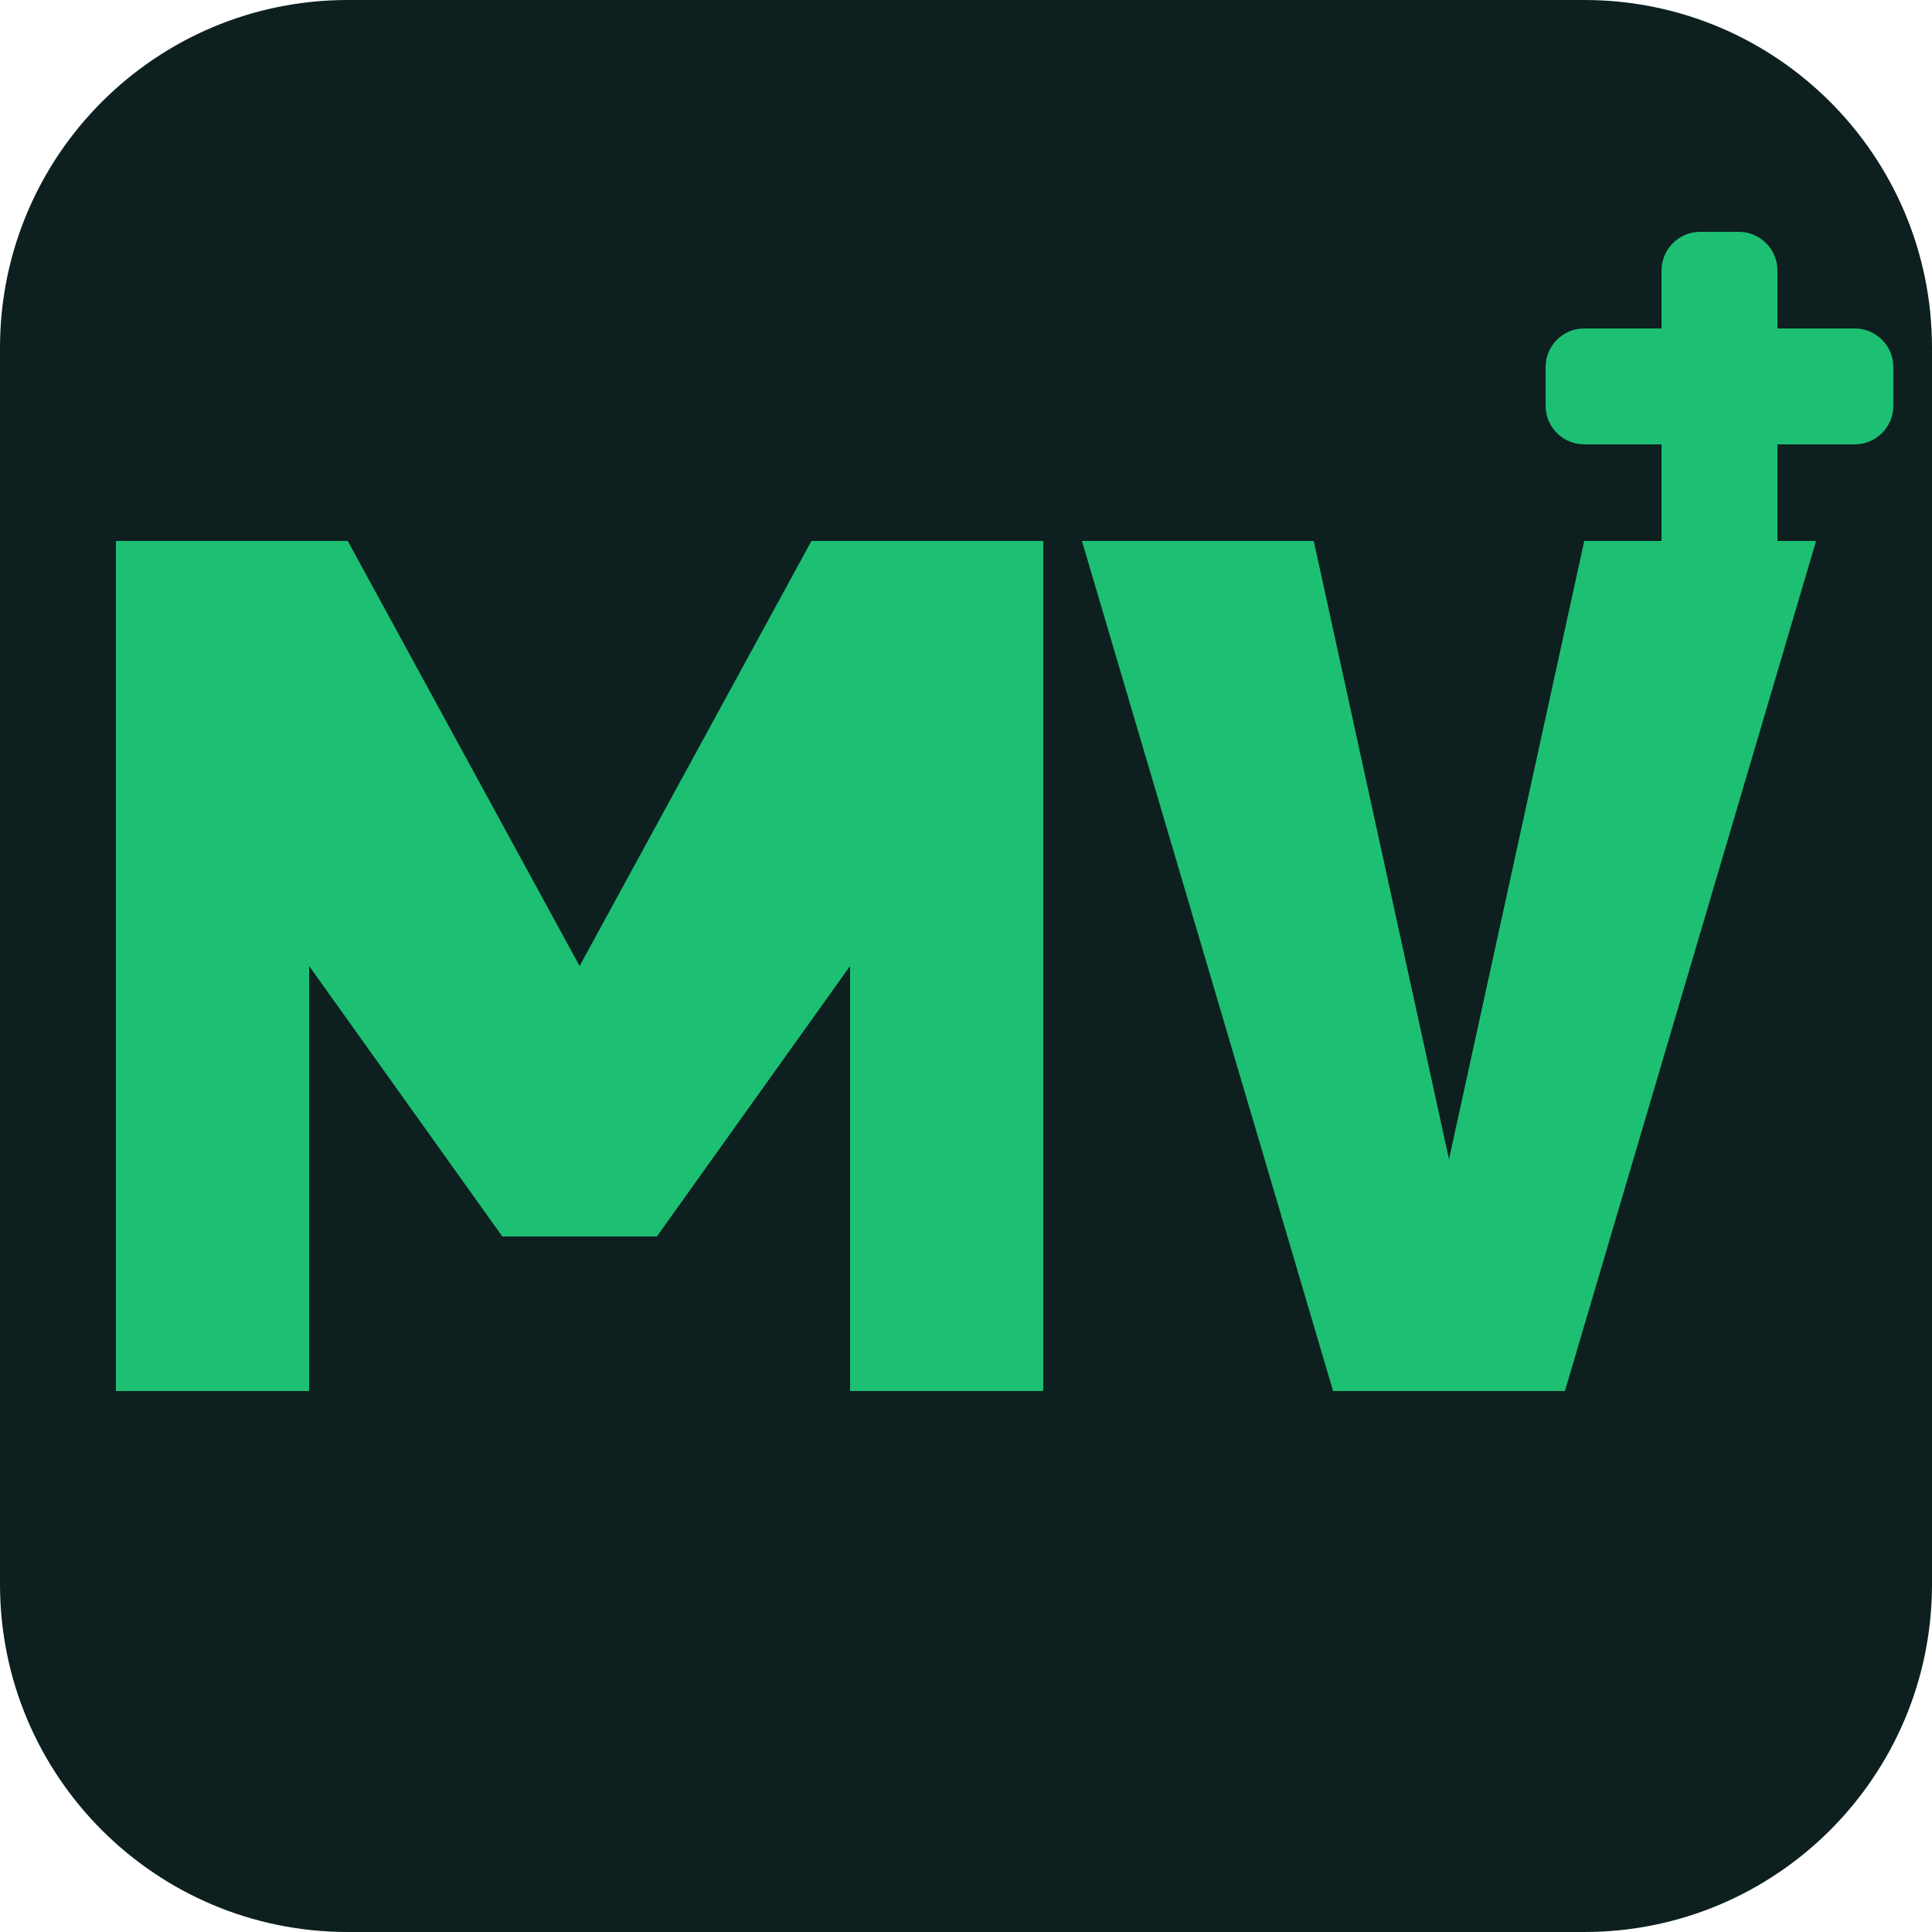
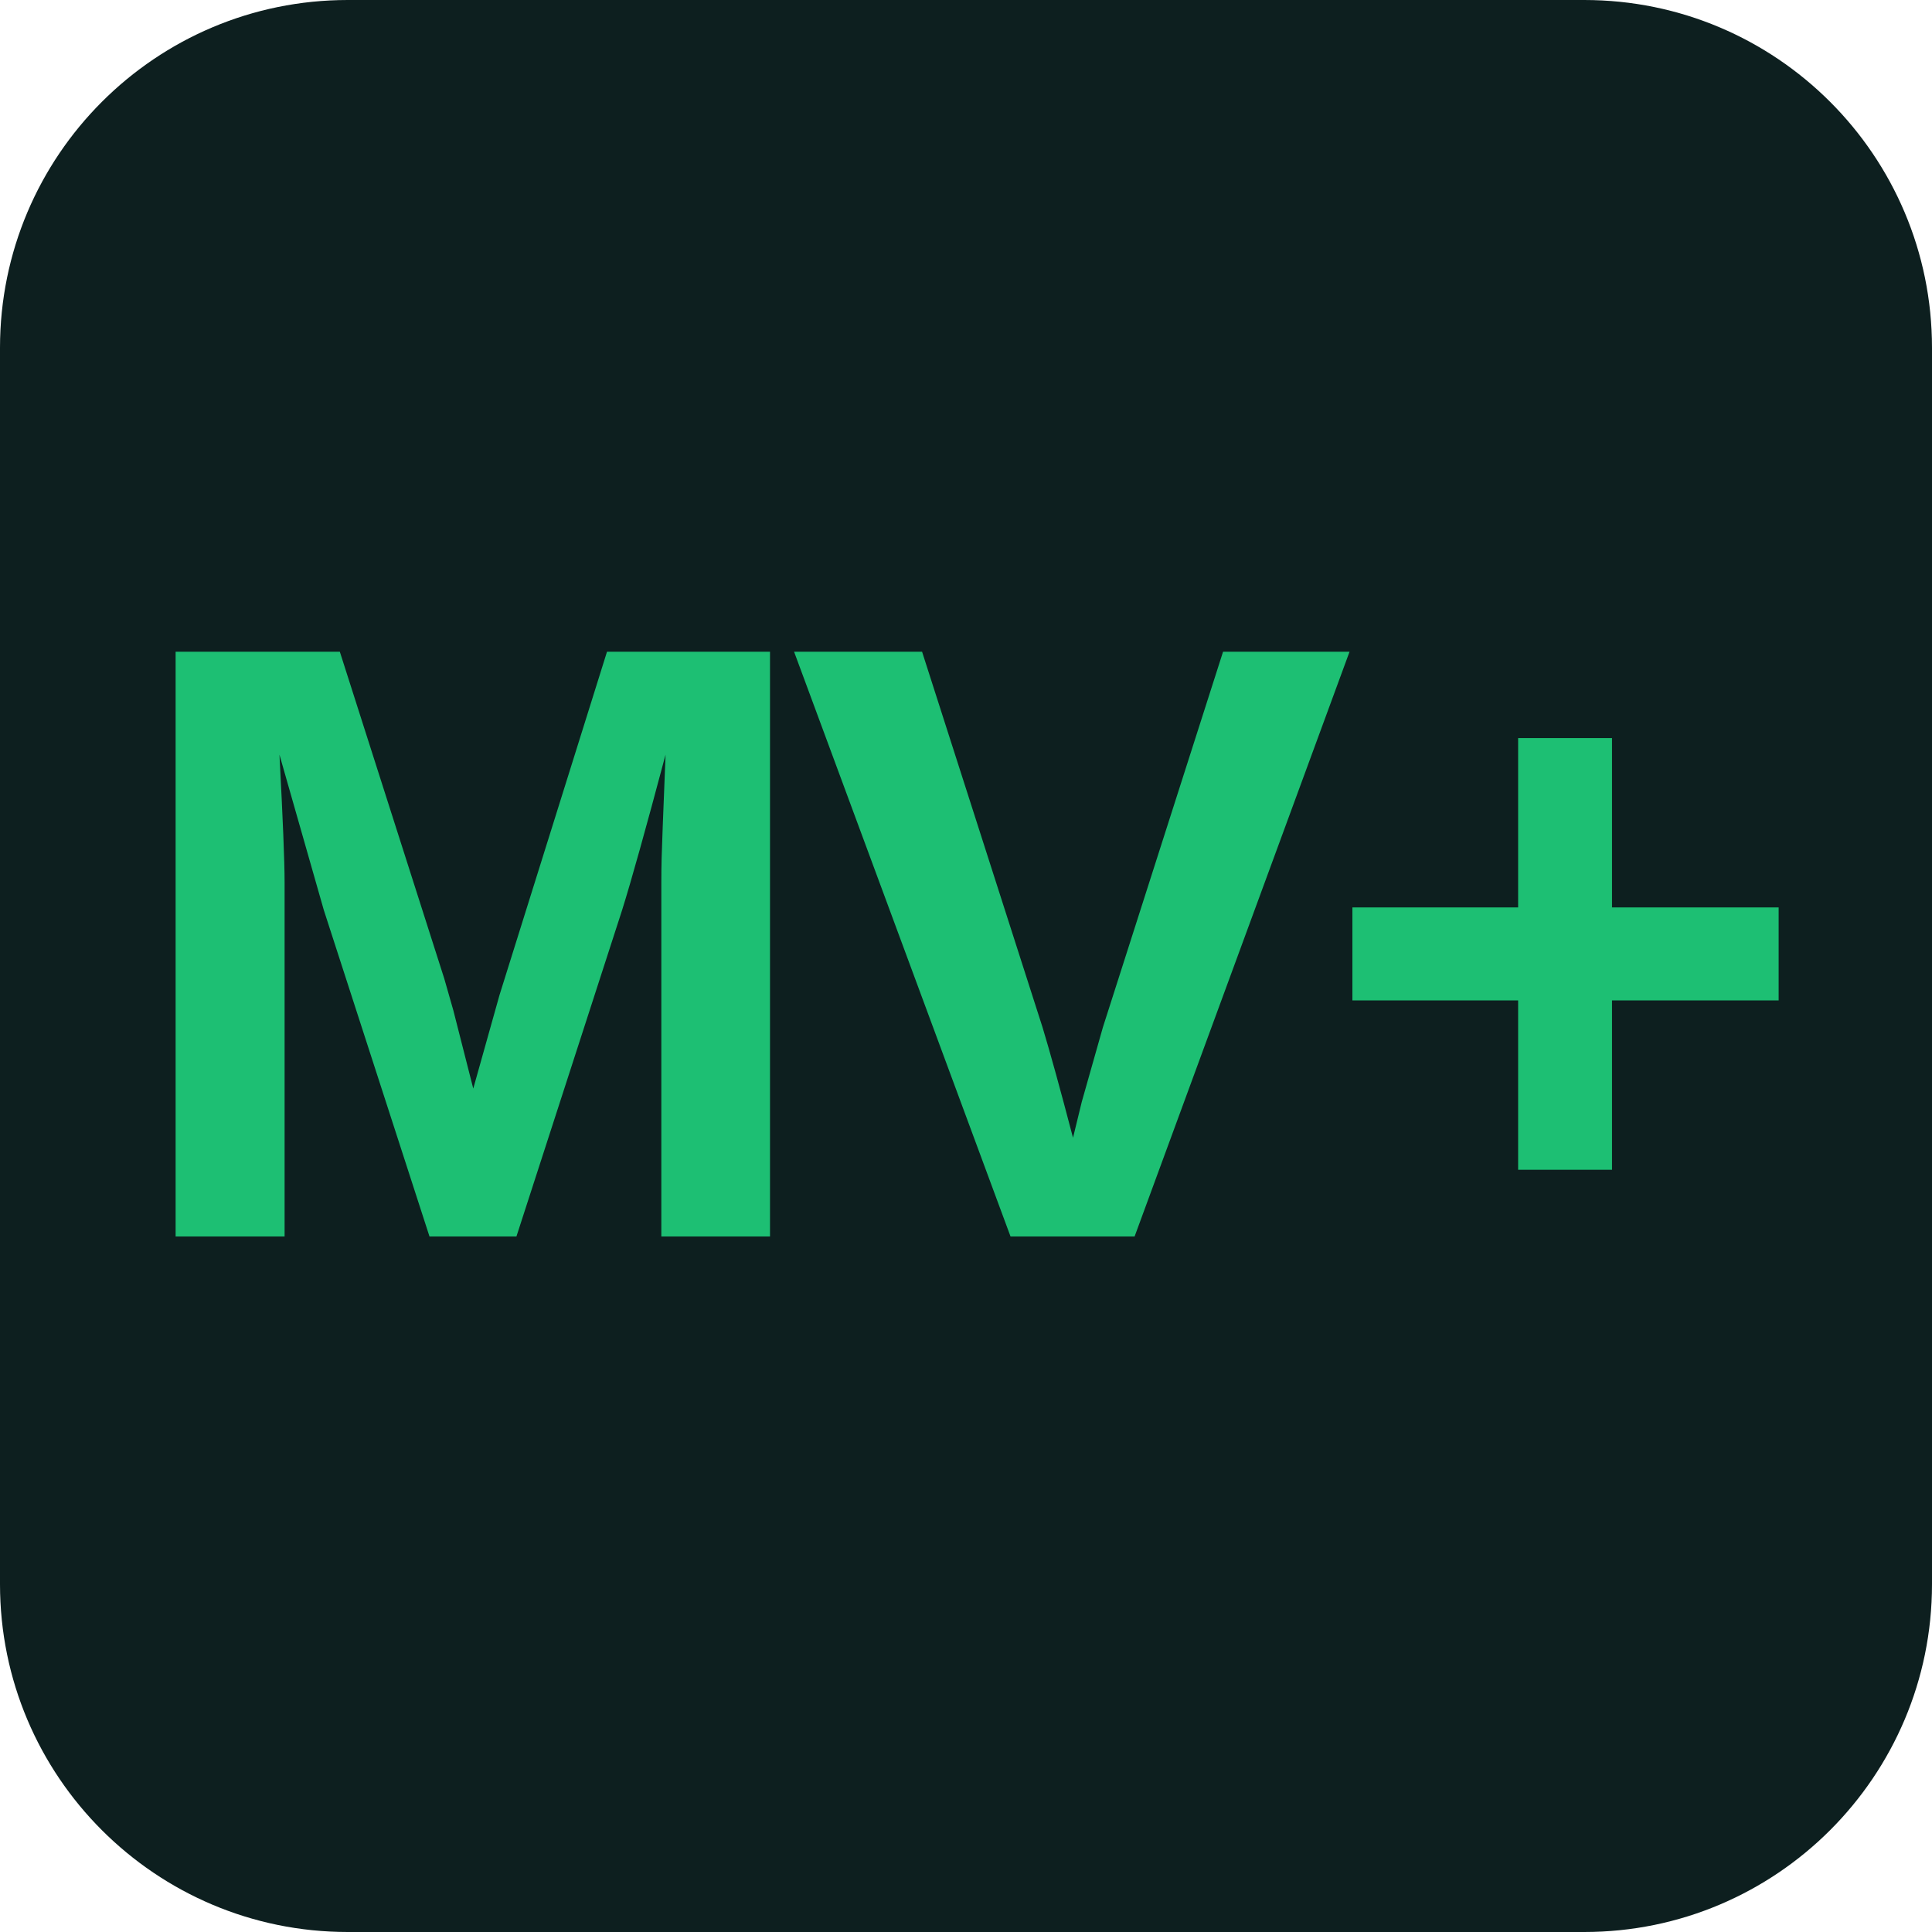
<svg xmlns="http://www.w3.org/2000/svg" viewBox="0 0 100 100">
  <rect width="100" height="100" rx="18" fill="#0D1F1F" />
-   <polygon points="6,72 6,28 18,28 30,50 42,28 54,28 54,72 44,72 44,50 34,64 26,64 16,50 16,72" fill="#1DBF73" />
-   <polygon points="56,28 68,28 75,60 82,28 94,28 81,72 69,72" fill="#1DBF73" />
-   <rect x="86" y="12" width="6" height="18" rx="2" fill="#1DBF73" />
-   <rect x="80" y="17" width="18" height="6" rx="2" fill="#1DBF73" />
+   <text x="50" y="64" font-family="'Arial Black','Arial',sans-serif" font-weight="900" font-size="44" fill="#1DBF73" text-anchor="middle" letter-spacing="-2">MV+</text>
</svg>
